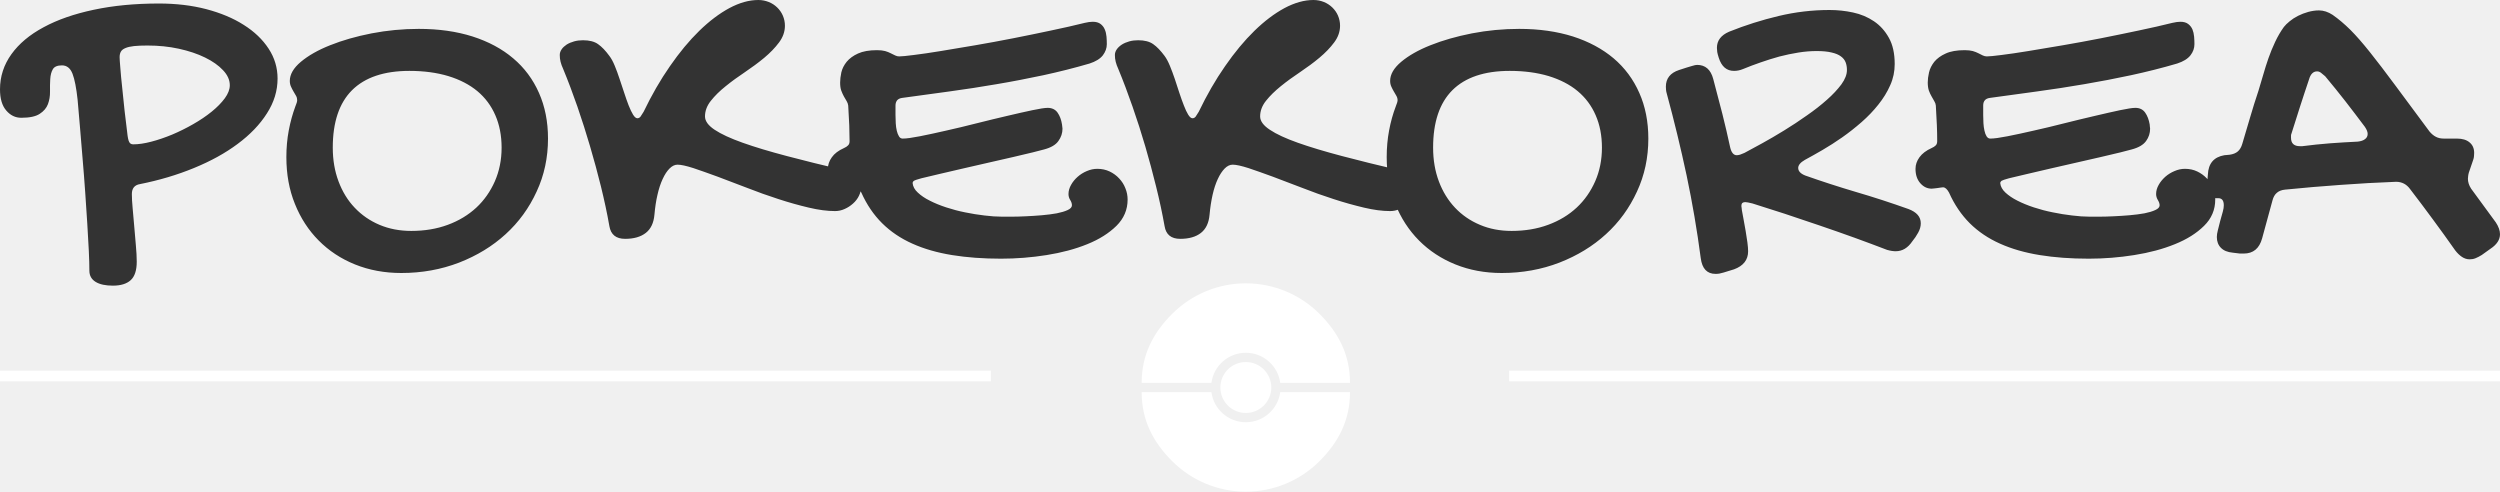
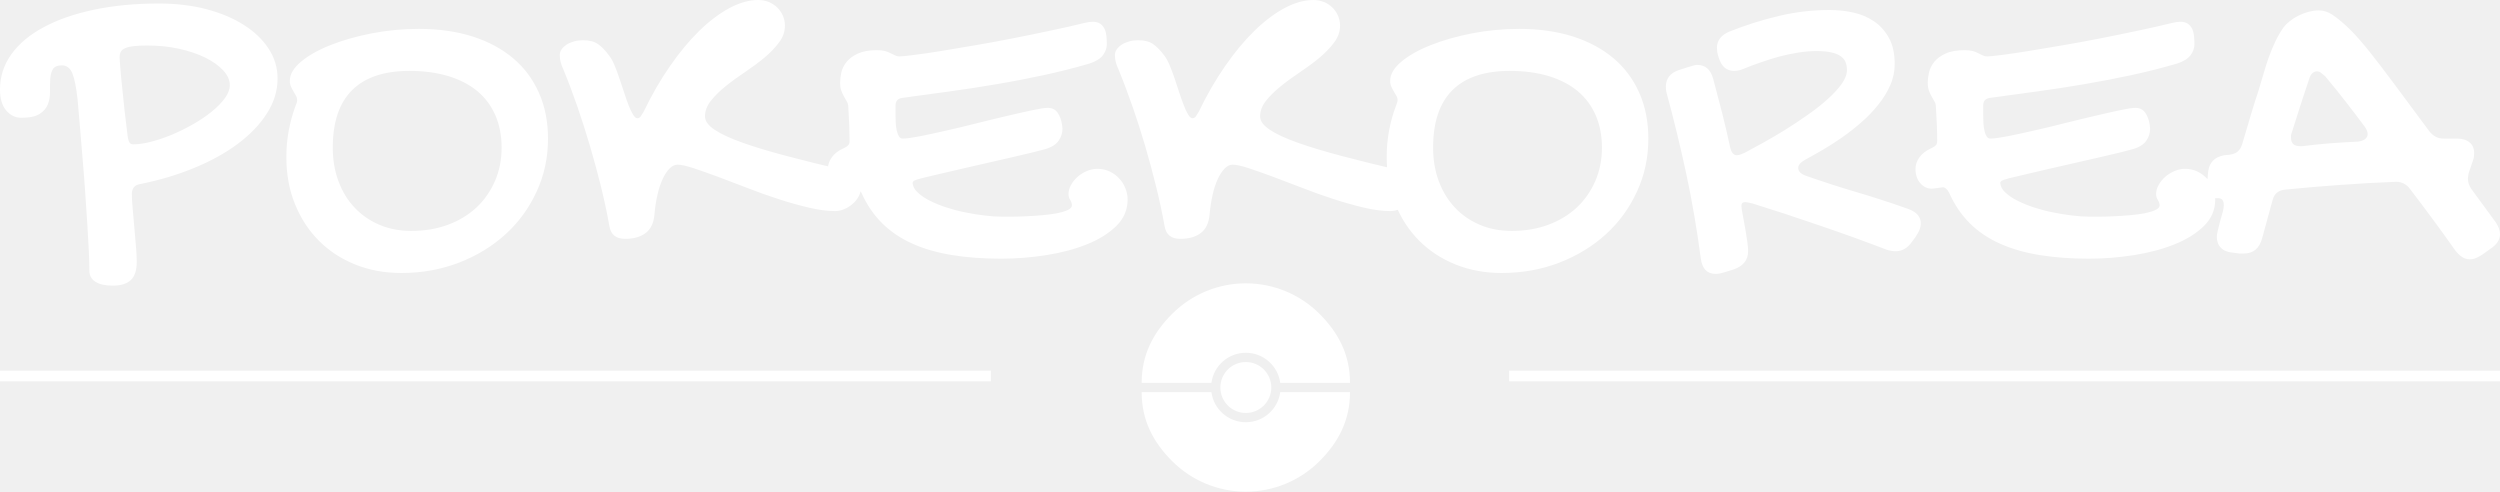
<svg xmlns="http://www.w3.org/2000/svg" width="300" height="59" viewBox="0 0 300 59" fill="none">
  <path d="M118.905 44.477H0V45.757H118.905V44.477Z" fill="#ffffff" />
  <path d="M300 44.477H181.095V45.757H300V44.477Z" fill="#ffffff" />
  <g clip-path="url(#clip0_3_2)">
    <path fill-rule="evenodd" clip-rule="evenodd" d="M158.339 37.661C160.683 40.006 162 42.63 162 45.944H153.63C153.358 43.906 151.613 42.333 149.5 42.333C147.388 42.333 145.641 43.906 145.37 45.944H137C137 42.63 138.317 40.006 140.661 37.661C143.006 35.317 146.185 34 149.5 34C152.815 34 155.994 35.317 158.339 37.661ZM149.5 50.667C147.387 50.667 145.641 49.094 145.37 47.056H137C137 50.371 138.317 52.994 140.661 55.339C143.006 57.683 146.185 59 149.5 59C152.815 59 155.994 57.683 158.339 55.339C160.683 52.994 162 50.37 162 47.056H153.63C153.358 49.094 151.613 50.667 149.5 50.667ZM149.5 49.556C151.187 49.556 152.556 48.187 152.556 46.5C152.556 44.813 151.187 43.444 149.5 43.444C147.813 43.444 146.444 44.813 146.444 46.5C146.444 48.187 147.813 49.556 149.5 49.556Z" fill="#ffffff" />
  </g>
-   <path d="M10.725 32.482C10.725 33.068 10.975 33.519 11.474 33.826C11.973 34.133 12.664 34.278 13.548 34.278C14.489 34.278 15.209 34.057 15.689 33.615C16.169 33.173 16.409 32.434 16.409 31.397C16.409 30.831 16.371 30.168 16.303 29.429C16.246 28.689 16.179 27.95 16.111 27.192C16.054 26.433 15.987 25.703 15.919 25.012C15.852 24.321 15.823 23.745 15.823 23.284C15.823 22.602 16.15 22.199 16.793 22.093C19.107 21.632 21.267 20.989 23.274 20.163C25.29 19.337 27.038 18.377 28.526 17.264C30.014 16.159 31.186 14.94 32.031 13.605C32.885 12.28 33.308 10.888 33.308 9.429C33.308 8.133 32.953 6.932 32.232 5.838C31.512 4.734 30.514 3.783 29.246 2.986C27.988 2.18 26.481 1.555 24.743 1.095C23.005 0.643 21.114 0.422 19.069 0.422C16.198 0.422 13.596 0.672 11.253 1.171C8.901 1.671 6.904 2.362 5.242 3.265C3.572 4.157 2.285 5.233 1.373 6.5C0.461 7.768 0 9.179 0 10.725C0 11.839 0.25 12.684 0.749 13.26C1.248 13.845 1.843 14.133 2.554 14.133C3.543 14.133 4.282 13.98 4.762 13.663C5.242 13.356 5.578 12.962 5.751 12.501C5.924 12.04 6.011 11.541 6.001 10.994C5.991 10.447 6.001 9.947 6.03 9.477C6.059 9.016 6.155 8.632 6.337 8.315C6.51 8.008 6.875 7.844 7.432 7.844C8.017 7.844 8.44 8.181 8.699 8.843C8.958 9.506 9.16 10.552 9.313 11.973C9.4 12.972 9.496 14.085 9.602 15.315C9.707 16.543 9.813 17.811 9.918 19.126C10.034 20.432 10.13 21.757 10.226 23.092C10.322 24.417 10.399 25.674 10.475 26.855C10.552 28.037 10.61 29.122 10.658 30.101C10.706 31.08 10.725 31.867 10.725 32.482ZM27.576 10.226C27.576 10.725 27.374 11.253 26.98 11.791C26.577 12.338 26.049 12.876 25.396 13.404C24.743 13.932 24.004 14.431 23.178 14.902C22.362 15.372 21.517 15.785 20.663 16.15C19.798 16.505 18.963 16.793 18.147 17.004C17.34 17.216 16.62 17.321 15.987 17.321C15.766 17.321 15.602 17.235 15.507 17.043C15.401 16.86 15.324 16.486 15.266 15.91C15.161 15.132 15.055 14.258 14.95 13.289C14.844 12.319 14.748 11.397 14.662 10.504C14.566 9.621 14.489 8.843 14.441 8.161C14.383 7.489 14.354 7.057 14.354 6.875C14.354 6.596 14.402 6.375 14.508 6.193C14.604 6.02 14.786 5.876 15.046 5.771C15.305 5.655 15.65 5.578 16.083 5.53C16.524 5.482 17.062 5.463 17.705 5.463C19.021 5.463 20.269 5.588 21.459 5.847C22.65 6.107 23.706 6.462 24.609 6.904C25.511 7.345 26.231 7.854 26.769 8.43C27.307 8.997 27.576 9.602 27.576 10.226ZM48.161 32.76C50.639 32.76 52.943 32.338 55.094 31.512C57.235 30.677 59.097 29.544 60.672 28.104C62.256 26.663 63.495 24.954 64.397 22.986C65.31 21.027 65.761 18.905 65.761 16.63C65.761 14.594 65.396 12.77 64.676 11.147C63.956 9.515 62.928 8.133 61.584 7C60.25 5.867 58.627 4.993 56.707 4.378C54.796 3.773 52.655 3.466 50.264 3.466C48.325 3.466 46.433 3.649 44.59 4.004C42.736 4.369 41.085 4.839 39.626 5.425C38.166 6.001 36.995 6.673 36.111 7.412C35.218 8.161 34.777 8.929 34.777 9.707C34.777 9.957 34.825 10.197 34.921 10.399C35.007 10.6 35.113 10.792 35.218 10.975C35.334 11.167 35.43 11.339 35.526 11.503C35.622 11.666 35.66 11.848 35.66 12.031C35.66 12.175 35.593 12.424 35.439 12.78C35.113 13.663 34.844 14.623 34.652 15.65C34.46 16.668 34.364 17.744 34.364 18.848C34.364 20.902 34.7 22.775 35.391 24.474C36.073 26.174 37.023 27.633 38.243 28.862C39.462 30.091 40.912 31.051 42.602 31.733C44.292 32.415 46.145 32.76 48.161 32.76ZM60.192 17.715C60.192 19.174 59.923 20.518 59.386 21.747C58.848 22.967 58.108 24.033 57.158 24.916C56.198 25.799 55.065 26.491 53.73 26.98C52.405 27.47 50.946 27.71 49.352 27.71C47.969 27.71 46.702 27.47 45.54 26.98C44.388 26.491 43.399 25.809 42.564 24.926C41.728 24.052 41.085 22.996 40.624 21.767C40.163 20.538 39.933 19.194 39.933 17.715C39.933 14.662 40.701 12.367 42.247 10.821C43.793 9.285 46.087 8.507 49.131 8.507C50.869 8.507 52.424 8.718 53.797 9.131C55.18 9.554 56.332 10.149 57.283 10.936C58.224 11.723 58.944 12.684 59.443 13.836C59.942 14.978 60.192 16.275 60.192 17.715ZM94.191 3.082C94.191 2.66 94.105 2.256 93.941 1.872C93.778 1.498 93.548 1.171 93.26 0.893C92.972 0.614 92.636 0.394 92.252 0.24C91.858 0.086 91.445 0 91.003 0C89.89 0 88.737 0.326 87.528 0.97C86.318 1.623 85.108 2.535 83.908 3.706C82.708 4.878 81.536 6.289 80.394 7.94C79.242 9.592 78.195 11.416 77.235 13.413C77.081 13.673 76.956 13.865 76.86 13.999C76.755 14.124 76.63 14.191 76.486 14.191C76.313 14.191 76.15 14.047 75.967 13.759C75.794 13.481 75.622 13.106 75.439 12.655C75.266 12.204 75.084 11.695 74.902 11.128C74.719 10.562 74.537 10.005 74.345 9.458C74.162 8.901 73.97 8.373 73.769 7.892C73.567 7.403 73.356 7.009 73.125 6.711C72.664 6.078 72.213 5.607 71.772 5.3C71.33 4.983 70.725 4.83 69.966 4.83C69.602 4.83 69.246 4.868 68.901 4.964C68.565 5.06 68.257 5.185 67.998 5.348C67.748 5.521 67.537 5.703 67.393 5.924C67.249 6.135 67.172 6.356 67.172 6.596C67.172 6.875 67.201 7.153 67.268 7.412C67.336 7.681 67.441 7.979 67.585 8.286C68.18 9.726 68.747 11.234 69.294 12.809C69.832 14.373 70.341 15.967 70.811 17.571C71.282 19.184 71.724 20.787 72.117 22.391C72.511 24.004 72.856 25.578 73.125 27.134C73.298 28.152 73.922 28.661 75.017 28.661C76.063 28.661 76.889 28.421 77.494 27.95C78.099 27.48 78.445 26.75 78.531 25.77C78.608 24.906 78.723 24.11 78.896 23.38C79.059 22.65 79.27 22.016 79.52 21.479C79.77 20.941 80.038 20.528 80.346 20.221C80.653 19.914 80.97 19.76 81.306 19.76C81.728 19.76 82.362 19.904 83.207 20.173C84.042 20.451 85.012 20.797 86.116 21.2C87.211 21.613 88.392 22.055 89.65 22.544C90.898 23.034 92.156 23.485 93.413 23.889C94.671 24.302 95.881 24.637 97.062 24.916C98.233 25.194 99.28 25.329 100.202 25.329C100.595 25.329 100.97 25.252 101.354 25.079C101.728 24.916 102.064 24.695 102.362 24.426C102.66 24.167 102.9 23.85 103.072 23.505C103.245 23.149 103.332 22.794 103.332 22.42C103.332 21.459 102.688 20.806 101.392 20.451C98.809 19.846 96.476 19.27 94.412 18.723C92.338 18.176 90.581 17.648 89.121 17.129C87.662 16.611 86.539 16.092 85.761 15.574C84.993 15.065 84.599 14.527 84.599 13.97C84.599 13.308 84.839 12.674 85.31 12.088C85.78 11.493 86.366 10.917 87.086 10.341C87.796 9.765 88.565 9.208 89.4 8.651C90.226 8.094 90.994 7.528 91.714 6.932C92.424 6.337 93.01 5.732 93.481 5.098C93.951 4.474 94.191 3.802 94.191 3.082ZM102.64 22.477C102.9 22.477 103.14 22.688 103.361 23.111C104.004 24.551 104.839 25.78 105.857 26.788C106.875 27.796 108.084 28.613 109.486 29.237C110.888 29.87 112.482 30.322 114.249 30.61C116.025 30.898 117.984 31.042 120.125 31.042C121.959 31.042 123.773 30.898 125.588 30.61C127.393 30.322 129.025 29.89 130.466 29.304C131.906 28.728 133.068 27.988 133.97 27.105C134.863 26.222 135.314 25.166 135.314 23.946C135.314 23.485 135.228 23.034 135.046 22.592C134.873 22.141 134.623 21.757 134.297 21.411C133.98 21.066 133.596 20.787 133.154 20.576C132.703 20.365 132.223 20.259 131.685 20.259C131.253 20.259 130.84 20.346 130.418 20.528C130.005 20.701 129.64 20.931 129.313 21.219C128.987 21.507 128.728 21.824 128.526 22.189C128.325 22.544 128.219 22.909 128.219 23.284C128.219 23.543 128.286 23.783 128.43 24.004C128.565 24.225 128.632 24.436 128.632 24.637C128.632 24.858 128.459 25.05 128.123 25.204C127.777 25.367 127.345 25.492 126.817 25.598C126.289 25.694 125.703 25.77 125.041 25.828C124.388 25.886 123.754 25.924 123.13 25.953C122.516 25.982 121.949 26.001 121.431 26.001H120.24C119.587 26.001 118.886 25.953 118.128 25.857C117.379 25.77 116.601 25.646 115.814 25.483C115.036 25.329 114.277 25.127 113.548 24.887C112.818 24.647 112.156 24.378 111.579 24.081C110.994 23.793 110.514 23.466 110.139 23.111C109.755 22.765 109.554 22.381 109.515 21.978C109.515 21.872 109.563 21.776 109.669 21.7C109.765 21.632 110.072 21.527 110.571 21.392C111.119 21.267 111.839 21.095 112.712 20.883C113.596 20.672 114.537 20.451 115.554 20.221C116.572 19.99 117.609 19.75 118.656 19.51C119.712 19.27 120.691 19.049 121.594 18.838C122.496 18.617 123.284 18.435 123.946 18.281C124.618 18.118 125.06 18.003 125.281 17.936C126.116 17.715 126.692 17.379 127.009 16.918C127.336 16.467 127.499 15.977 127.499 15.439C127.499 15.343 127.489 15.266 127.47 15.19C127.451 15.113 127.441 15.036 127.441 14.94C127.355 14.364 127.172 13.893 126.903 13.509C126.635 13.135 126.241 12.943 125.723 12.943C125.377 12.943 124.762 13.039 123.898 13.221C123.024 13.404 122.016 13.634 120.874 13.903C119.731 14.172 118.512 14.46 117.235 14.786C115.948 15.113 114.719 15.411 113.548 15.67C112.376 15.939 111.32 16.169 110.389 16.351C109.458 16.534 108.766 16.63 108.325 16.63C108.132 16.63 107.988 16.543 107.883 16.371C107.768 16.188 107.681 15.967 107.614 15.689C107.547 15.411 107.508 15.103 107.489 14.777C107.47 14.441 107.46 14.114 107.46 13.807V12.664C107.46 12.405 107.528 12.204 107.652 12.04C107.787 11.887 107.979 11.791 108.238 11.752C110.12 11.493 112.021 11.234 113.922 10.975C115.823 10.715 117.715 10.427 119.597 10.101C121.488 9.784 123.351 9.419 125.214 9.025C127.067 8.622 128.91 8.161 130.744 7.624C131.483 7.384 132.012 7.057 132.338 6.644C132.655 6.222 132.818 5.78 132.818 5.3C132.818 5.022 132.808 4.724 132.78 4.397C132.751 4.071 132.684 3.783 132.568 3.524C132.463 3.265 132.29 3.044 132.06 2.871C131.829 2.698 131.512 2.612 131.128 2.612C130.85 2.612 130.523 2.66 130.158 2.746C128.958 3.044 127.614 3.351 126.135 3.658C124.666 3.975 123.149 4.282 121.594 4.59C120.048 4.897 118.512 5.175 117.014 5.434C115.506 5.694 114.124 5.924 112.885 6.126C111.637 6.327 110.571 6.491 109.678 6.596C108.795 6.711 108.2 6.769 107.902 6.769C107.739 6.769 107.576 6.731 107.422 6.654C107.268 6.577 107.086 6.491 106.894 6.395C106.702 6.289 106.471 6.203 106.212 6.126C105.953 6.059 105.636 6.02 105.242 6.02C104.301 6.02 103.543 6.155 102.957 6.423C102.381 6.683 101.93 7.019 101.603 7.412C101.277 7.816 101.066 8.238 100.96 8.689C100.864 9.141 100.816 9.544 100.816 9.899C100.816 10.283 100.855 10.61 100.951 10.869C101.047 11.128 101.152 11.359 101.267 11.57C101.392 11.781 101.498 11.973 101.603 12.146C101.699 12.309 101.767 12.482 101.786 12.664C101.834 13.577 101.882 14.364 101.911 15.036C101.93 15.708 101.949 16.342 101.949 16.937C101.949 17.158 101.891 17.331 101.767 17.446C101.651 17.571 101.488 17.676 101.287 17.763C100.614 18.061 100.125 18.435 99.818 18.877C99.501 19.318 99.347 19.779 99.347 20.259C99.347 20.979 99.539 21.555 99.923 21.997C100.317 22.429 100.768 22.64 101.287 22.64C101.354 22.64 101.459 22.631 101.584 22.612C101.719 22.602 101.853 22.583 101.988 22.564C102.132 22.544 102.256 22.525 102.381 22.506C102.496 22.487 102.583 22.477 102.64 22.477ZM160.807 3.082C160.807 2.66 160.72 2.256 160.557 1.872C160.394 1.498 160.163 1.171 159.875 0.893C159.587 0.614 159.251 0.394 158.867 0.24C158.483 0.086 158.06 0 157.619 0C156.515 0 155.353 0.326 154.143 0.97C152.933 1.623 151.723 2.535 150.523 3.706C149.323 4.878 148.152 6.289 147.009 7.94C145.857 9.592 144.81 11.416 143.85 13.413C143.697 13.673 143.572 13.865 143.476 13.999C143.37 14.124 143.245 14.191 143.101 14.191C142.928 14.191 142.765 14.047 142.583 13.759C142.41 13.481 142.237 13.106 142.064 12.655C141.882 12.204 141.709 11.695 141.517 11.128C141.335 10.562 141.152 10.005 140.97 9.458C140.778 8.901 140.586 8.373 140.384 7.892C140.182 7.403 139.971 7.009 139.75 6.711C139.28 6.078 138.829 5.607 138.387 5.3C137.945 4.983 137.34 4.83 136.591 4.83C136.217 4.83 135.862 4.868 135.516 4.964C135.18 5.06 134.882 5.185 134.623 5.348C134.364 5.521 134.162 5.703 134.009 5.924C133.865 6.135 133.788 6.356 133.788 6.596C133.788 6.875 133.817 7.153 133.884 7.412C133.951 7.681 134.057 7.979 134.201 8.286C134.796 9.726 135.362 11.234 135.91 12.809C136.457 14.373 136.966 15.967 137.436 17.571C137.907 19.184 138.339 20.787 138.733 22.391C139.136 24.004 139.472 25.578 139.75 27.134C139.914 28.152 140.538 28.661 141.632 28.661C142.679 28.661 143.514 28.421 144.109 27.95C144.714 27.48 145.06 26.75 145.146 25.77C145.223 24.906 145.348 24.11 145.511 23.38C145.675 22.65 145.886 22.016 146.135 21.479C146.385 20.941 146.663 20.528 146.961 20.221C147.268 19.914 147.585 19.76 147.921 19.76C148.344 19.76 148.977 19.904 149.822 20.173C150.658 20.451 151.627 20.797 152.732 21.2C153.826 21.613 155.007 22.055 156.265 22.544C157.513 23.034 158.771 23.485 160.029 23.889C161.287 24.302 162.506 24.637 163.677 24.916C164.849 25.194 165.895 25.329 166.817 25.329C167.211 25.329 167.595 25.252 167.969 25.079C168.344 24.916 168.689 24.695 168.977 24.426C169.275 24.167 169.515 23.85 169.688 23.505C169.861 23.149 169.947 22.794 169.947 22.42C169.947 21.459 169.304 20.806 168.008 20.451C165.425 19.846 163.101 19.27 161.027 18.723C158.963 18.176 157.196 17.648 155.737 17.129C154.277 16.611 153.154 16.092 152.386 15.574C151.608 15.065 151.215 14.527 151.215 13.97C151.215 13.308 151.455 12.674 151.925 12.088C152.396 11.493 152.991 10.917 153.701 10.341C154.412 9.765 155.18 9.208 156.015 8.651C156.841 8.094 157.619 7.528 158.329 6.932C159.04 6.337 159.626 5.732 160.096 5.098C160.566 4.474 160.807 3.802 160.807 3.082ZM180.202 32.76C182.679 32.76 184.993 32.338 187.134 31.512C189.275 30.677 191.138 29.544 192.712 28.104C194.297 26.663 195.535 24.954 196.438 22.986C197.35 21.027 197.801 18.905 197.801 16.63C197.801 14.594 197.436 12.77 196.716 11.147C195.996 9.515 194.969 8.133 193.634 7C192.29 5.867 190.667 4.993 188.757 4.378C186.836 3.773 184.695 3.466 182.314 3.466C180.374 3.466 178.473 3.649 176.63 4.004C174.786 4.369 173.125 4.839 171.666 5.425C170.206 6.001 169.035 6.673 168.152 7.412C167.259 8.161 166.817 8.929 166.817 9.707C166.817 9.957 166.865 10.197 166.961 10.399C167.048 10.6 167.153 10.792 167.259 10.975C167.374 11.167 167.48 11.339 167.566 11.503C167.662 11.666 167.71 11.848 167.71 12.031C167.71 12.175 167.633 12.424 167.489 12.78C167.153 13.663 166.884 14.623 166.692 15.65C166.5 16.668 166.404 17.744 166.404 18.848C166.404 20.902 166.75 22.775 167.432 24.474C168.113 26.174 169.064 27.633 170.283 28.862C171.503 30.091 172.962 31.051 174.652 31.733C176.342 32.415 178.195 32.76 180.202 32.76ZM192.232 17.715C192.232 19.174 191.964 20.518 191.426 21.747C190.888 22.967 190.149 24.033 189.198 24.916C188.248 25.799 187.105 26.491 185.771 26.98C184.445 27.47 182.986 27.71 181.392 27.71C180.01 27.71 178.742 27.47 177.59 26.98C176.428 26.491 175.439 25.809 174.604 24.926C173.778 24.052 173.125 22.996 172.664 21.767C172.204 20.538 171.973 19.194 171.973 17.715C171.973 14.662 172.741 12.367 174.287 10.821C175.833 9.285 178.128 8.507 181.171 8.507C182.909 8.507 184.465 8.718 185.847 9.131C187.22 9.554 188.382 10.149 189.323 10.936C190.264 11.723 190.984 12.684 191.483 13.836C191.983 14.978 192.232 16.275 192.232 17.715ZM209.16 8.286C209.822 8.008 210.533 7.748 211.272 7.489C212.012 7.23 212.751 7 213.509 6.788C214.268 6.587 215.036 6.433 215.795 6.308C216.563 6.183 217.302 6.126 218.003 6.126C218.723 6.126 219.318 6.183 219.789 6.299C220.259 6.404 220.634 6.558 220.912 6.769C221.191 6.971 221.373 7.211 221.479 7.489C221.584 7.768 221.632 8.065 221.632 8.401C221.632 8.939 221.411 9.506 220.97 10.12C220.518 10.725 219.942 11.349 219.232 11.973C218.521 12.607 217.724 13.231 216.822 13.855C215.929 14.489 215.026 15.084 214.105 15.65C213.193 16.207 212.319 16.726 211.474 17.187C210.638 17.648 209.918 18.032 209.333 18.349C209.121 18.445 208.949 18.512 208.805 18.56C208.651 18.598 208.526 18.627 208.411 18.627C208.027 18.627 207.758 18.3 207.614 17.657C207.336 16.342 207.019 15.017 206.683 13.663C206.337 12.319 205.972 10.927 205.588 9.477C205.29 8.353 204.647 7.787 203.649 7.787C203.572 7.787 203.495 7.796 203.409 7.816C203.332 7.835 203.207 7.873 203.053 7.912C202.89 7.96 202.688 8.017 202.439 8.094C202.189 8.171 201.872 8.267 201.488 8.401C200.432 8.747 199.904 9.419 199.904 10.399C199.904 10.504 199.914 10.629 199.923 10.773C199.933 10.907 199.962 11.071 200.019 11.253C200.903 14.508 201.69 17.763 202.391 21.037C203.082 24.311 203.649 27.624 204.09 30.984C204.253 32.242 204.849 32.866 205.867 32.866C206.03 32.866 206.183 32.856 206.337 32.828C206.481 32.799 206.654 32.76 206.836 32.703L208.084 32.319C209.208 31.906 209.774 31.186 209.774 30.149C209.774 29.88 209.746 29.525 209.688 29.083C209.63 28.651 209.563 28.2 209.477 27.71C209.4 27.23 209.313 26.769 209.227 26.318C209.15 25.866 209.083 25.502 209.025 25.223C209.025 25.127 209.016 25.041 208.997 24.954C208.977 24.878 208.968 24.801 208.968 24.753C208.968 24.551 209.006 24.417 209.093 24.349C209.179 24.282 209.294 24.253 209.438 24.253C209.582 24.253 209.87 24.311 210.302 24.417C211.483 24.791 212.76 25.194 214.153 25.646C215.535 26.107 216.947 26.577 218.377 27.067C219.808 27.556 221.21 28.046 222.592 28.545C223.965 29.045 225.252 29.525 226.452 29.986C226.855 30.101 227.201 30.149 227.48 30.149C228.277 30.149 228.939 29.755 229.477 28.958C229.736 28.651 229.966 28.305 230.178 27.921C230.389 27.547 230.494 27.172 230.494 26.798C230.494 26.02 230.005 25.454 229.006 25.079C226.875 24.321 224.782 23.639 222.708 23.034C220.643 22.42 218.617 21.767 216.639 21.066C216.073 20.845 215.785 20.538 215.785 20.154C215.785 19.818 216.054 19.491 216.591 19.184C217.216 18.848 217.916 18.454 218.694 18.003C219.472 17.552 220.259 17.043 221.047 16.495C221.843 15.939 222.621 15.324 223.38 14.662C224.138 13.999 224.81 13.298 225.396 12.559C225.991 11.819 226.471 11.042 226.827 10.226C227.192 9.419 227.364 8.565 227.364 7.681C227.364 6.423 227.134 5.377 226.673 4.551C226.212 3.716 225.617 3.053 224.878 2.554C224.138 2.055 223.303 1.699 222.362 1.498C221.431 1.296 220.49 1.2 219.53 1.2C217.475 1.2 215.439 1.44 213.433 1.92C211.416 2.4 209.438 3.024 207.499 3.802C206.519 4.225 206.03 4.868 206.03 5.742C206.03 5.886 206.049 6.059 206.068 6.241C206.097 6.423 206.164 6.654 206.251 6.932C206.587 7.988 207.192 8.507 208.084 8.507C208.43 8.507 208.795 8.44 209.16 8.286ZM233.164 22.477C233.413 22.477 233.653 22.688 233.884 23.111C234.527 24.551 235.362 25.78 236.371 26.788C237.388 27.796 238.598 28.613 240 29.237C241.411 29.87 242.996 30.322 244.772 30.61C246.548 30.898 248.497 31.042 250.648 31.042C252.472 31.042 254.297 30.898 256.102 30.61C257.916 30.322 259.539 29.89 260.979 29.304C262.42 28.728 263.591 27.988 264.484 27.105C265.386 26.222 265.828 25.166 265.828 23.946C265.828 23.485 265.742 23.034 265.569 22.592C265.396 22.141 265.146 21.757 264.82 21.411C264.494 21.066 264.109 20.787 263.668 20.576C263.226 20.365 262.736 20.259 262.199 20.259C261.776 20.259 261.354 20.346 260.941 20.528C260.528 20.701 260.154 20.931 259.827 21.219C259.51 21.507 259.241 21.824 259.04 22.189C258.838 22.544 258.733 22.909 258.733 23.284C258.733 23.543 258.809 23.783 258.944 24.004C259.078 24.225 259.155 24.436 259.155 24.637C259.155 24.858 258.982 25.05 258.637 25.204C258.301 25.367 257.859 25.492 257.34 25.598C256.812 25.694 256.217 25.77 255.564 25.828C254.911 25.886 254.268 25.924 253.653 25.953C253.029 25.982 252.463 26.001 251.944 26.001H250.754C250.11 26.001 249.409 25.953 248.651 25.857C247.892 25.77 247.124 25.646 246.337 25.483C245.55 25.329 244.791 25.127 244.061 24.887C243.332 24.647 242.679 24.378 242.093 24.081C241.517 23.793 241.037 23.466 240.653 23.111C240.278 22.765 240.067 22.381 240.029 21.978C240.029 21.872 240.086 21.776 240.182 21.7C240.288 21.632 240.586 21.527 241.085 21.392C241.642 21.267 242.352 21.095 243.236 20.883C244.109 20.672 245.06 20.451 246.068 20.221C247.086 19.99 248.123 19.75 249.179 19.51C250.226 19.27 251.205 19.049 252.117 18.838C253.02 18.617 253.807 18.435 254.47 18.281C255.132 18.118 255.574 18.003 255.795 17.936C256.63 17.715 257.206 17.379 257.532 16.918C257.859 16.467 258.012 15.977 258.012 15.439C258.012 15.343 258.003 15.266 257.984 15.19C257.974 15.113 257.964 15.036 257.964 14.94C257.868 14.364 257.686 13.893 257.417 13.509C257.148 13.135 256.764 12.943 256.246 12.943C255.891 12.943 255.286 13.039 254.412 13.221C253.548 13.404 252.54 13.634 251.397 13.903C250.245 14.172 249.035 14.46 247.748 14.786C246.462 15.113 245.233 15.411 244.061 15.67C242.89 15.939 241.834 16.169 240.903 16.351C239.971 16.534 239.28 16.63 238.838 16.63C238.656 16.63 238.512 16.543 238.397 16.371C238.281 16.188 238.195 15.967 238.137 15.689C238.07 15.411 238.032 15.103 238.012 14.777C237.993 14.441 237.984 14.114 237.984 13.807V12.664C237.984 12.405 238.041 12.204 238.176 12.04C238.301 11.887 238.502 11.791 238.761 11.752C240.643 11.493 242.535 11.234 244.436 10.975C246.337 10.715 248.238 10.427 250.12 10.101C252.002 9.784 253.874 9.419 255.727 9.025C257.59 8.622 259.434 8.161 261.258 7.624C261.997 7.384 262.525 7.057 262.852 6.644C263.178 6.222 263.332 5.78 263.332 5.3C263.332 5.022 263.322 4.724 263.293 4.397C263.265 4.071 263.197 3.783 263.092 3.524C262.976 3.265 262.804 3.044 262.573 2.871C262.343 2.698 262.036 2.612 261.642 2.612C261.373 2.612 261.047 2.66 260.672 2.746C259.472 3.044 258.137 3.351 256.659 3.658C255.18 3.975 253.663 4.282 252.117 4.59C250.562 4.897 249.035 5.175 247.528 5.434C246.02 5.694 244.647 5.924 243.399 6.126C242.151 6.327 241.085 6.491 240.202 6.596C239.309 6.711 238.723 6.769 238.425 6.769C238.262 6.769 238.099 6.731 237.936 6.654C237.782 6.577 237.609 6.491 237.417 6.395C237.216 6.289 236.995 6.203 236.735 6.126C236.476 6.059 236.15 6.02 235.766 6.02C234.825 6.02 234.057 6.155 233.481 6.423C232.895 6.683 232.444 7.019 232.117 7.412C231.8 7.816 231.589 8.238 231.483 8.689C231.378 9.141 231.33 9.544 231.33 9.899C231.33 10.283 231.378 10.61 231.464 10.869C231.56 11.128 231.666 11.359 231.791 11.57C231.906 11.781 232.021 11.973 232.117 12.146C232.223 12.309 232.28 12.482 232.3 12.664C232.357 13.577 232.396 14.364 232.424 15.036C232.453 15.708 232.463 16.342 232.463 16.937C232.463 17.158 232.405 17.331 232.29 17.446C232.165 17.571 232.002 17.676 231.8 17.763C231.138 18.061 230.648 18.435 230.331 18.877C230.014 19.318 229.861 19.779 229.861 20.259C229.861 20.979 230.053 21.555 230.446 21.997C230.831 22.429 231.282 22.64 231.8 22.64C231.877 22.64 231.973 22.631 232.108 22.612C232.232 22.602 232.367 22.583 232.511 22.564C232.645 22.544 232.78 22.525 232.895 22.506C233.02 22.487 233.106 22.477 233.164 22.477ZM265.828 23.783H266.193C266.635 23.783 266.855 24.061 266.855 24.637C266.855 24.753 266.846 24.868 266.827 24.983C266.807 25.108 266.779 25.242 266.74 25.387C266.635 25.761 266.529 26.135 266.423 26.519C266.327 26.913 266.231 27.288 266.135 27.662C266.097 27.806 266.068 27.95 266.049 28.075C266.03 28.2 266.02 28.325 266.02 28.44C266.02 28.968 266.183 29.41 266.51 29.736C266.836 30.072 267.307 30.264 267.94 30.322L268.795 30.427H269.237C270.389 30.427 271.119 29.822 271.455 28.603L272.703 24.033C272.904 23.255 273.404 22.832 274.201 22.756C276.419 22.535 278.627 22.343 280.835 22.189C283.044 22.026 285.271 21.901 287.528 21.815C288.228 21.815 288.795 22.112 289.217 22.698C290.139 23.898 291.051 25.108 291.944 26.327C292.847 27.547 293.74 28.785 294.623 30.043C294.882 30.379 295.151 30.639 295.439 30.831C295.727 31.023 296.035 31.119 296.371 31.119C296.611 31.119 296.841 31.08 297.072 30.984C297.302 30.888 297.552 30.763 297.811 30.6L298.857 29.851C299.616 29.352 300 28.766 300 28.104C300 27.662 299.827 27.192 299.501 26.692L296.534 22.64C296.275 22.237 296.15 21.843 296.15 21.45C296.15 21.344 296.159 21.229 296.179 21.123C296.188 21.008 296.217 20.883 296.255 20.73L296.783 19.184C296.841 19.03 296.87 18.886 296.879 18.733C296.889 18.589 296.899 18.464 296.899 18.349C296.899 17.811 296.716 17.388 296.351 17.091C295.996 16.784 295.487 16.63 294.844 16.63H293.26C292.895 16.63 292.578 16.563 292.309 16.419C292.04 16.284 291.791 16.073 291.551 15.794C289.938 13.615 288.565 11.762 287.412 10.216C286.27 8.67 285.262 7.355 284.398 6.27C283.524 5.175 282.746 4.282 282.045 3.581C281.335 2.88 280.624 2.276 279.904 1.776C279.376 1.431 278.829 1.248 278.272 1.248C277.849 1.248 277.417 1.315 276.985 1.431C276.553 1.555 276.14 1.709 275.766 1.901C275.382 2.093 275.046 2.314 274.758 2.554C274.46 2.794 274.229 3.024 274.057 3.245C273.673 3.783 273.327 4.369 273.02 5.022C272.712 5.665 272.453 6.318 272.213 6.99C271.983 7.652 271.771 8.325 271.579 8.997C271.387 9.669 271.195 10.302 271.013 10.898C270.658 11.944 270.331 13.01 270.014 14.085C269.698 15.151 269.39 16.217 269.073 17.264C268.958 17.657 268.785 17.955 268.545 18.166C268.305 18.377 267.969 18.512 267.547 18.569L266.913 18.627C265.655 18.848 265.002 19.625 264.945 20.951C264.906 21.306 264.887 21.536 264.887 21.661V21.978C264.887 22.554 264.964 22.996 265.127 23.312C265.281 23.62 265.521 23.783 265.828 23.783ZM279.021 9.15C279.856 10.149 280.662 11.147 281.45 12.155C282.228 13.164 283.015 14.181 283.783 15.218C284.013 15.555 284.119 15.833 284.119 16.073C284.119 16.332 284.013 16.543 283.802 16.697C283.591 16.86 283.293 16.956 282.928 16.995C281.824 17.043 280.71 17.119 279.606 17.196C278.493 17.283 277.388 17.398 276.275 17.542H275.996C275.276 17.542 274.921 17.206 274.921 16.524V16.275C274.921 16.198 274.94 16.111 274.978 16.025C275.324 14.911 275.67 13.826 276.015 12.76C276.351 11.704 276.716 10.629 277.081 9.534C277.264 8.891 277.59 8.565 278.051 8.565C278.214 8.565 278.377 8.622 278.521 8.737C278.665 8.843 278.838 8.987 279.021 9.15Z" fill="#333333" />
+   <path d="M10.725 32.482C10.725 33.068 10.975 33.519 11.474 33.826C11.973 34.133 12.664 34.278 13.548 34.278C14.489 34.278 15.209 34.057 15.689 33.615C16.169 33.173 16.409 32.434 16.409 31.397C16.409 30.831 16.371 30.168 16.303 29.429C16.246 28.689 16.179 27.95 16.111 27.192C16.054 26.433 15.987 25.703 15.919 25.012C15.852 24.321 15.823 23.745 15.823 23.284C15.823 22.602 16.15 22.199 16.793 22.093C19.107 21.632 21.267 20.989 23.274 20.163C25.29 19.337 27.038 18.377 28.526 17.264C30.014 16.159 31.186 14.94 32.031 13.605C32.885 12.28 33.308 10.888 33.308 9.429C33.308 8.133 32.953 6.932 32.232 5.838C31.512 4.734 30.514 3.783 29.246 2.986C27.988 2.18 26.481 1.555 24.743 1.095C23.005 0.643 21.114 0.422 19.069 0.422C16.198 0.422 13.596 0.672 11.253 1.171C8.901 1.671 6.904 2.362 5.242 3.265C3.572 4.157 2.285 5.233 1.373 6.5C0.461 7.768 0 9.179 0 10.725C0 11.839 0.25 12.684 0.749 13.26C1.248 13.845 1.843 14.133 2.554 14.133C3.543 14.133 4.282 13.98 4.762 13.663C5.242 13.356 5.578 12.962 5.751 12.501C5.924 12.04 6.011 11.541 6.001 10.994C5.991 10.447 6.001 9.947 6.03 9.477C6.059 9.016 6.155 8.632 6.337 8.315C6.51 8.008 6.875 7.844 7.432 7.844C8.017 7.844 8.44 8.181 8.699 8.843C8.958 9.506 9.16 10.552 9.313 11.973C9.4 12.972 9.496 14.085 9.602 15.315C9.707 16.543 9.813 17.811 9.918 19.126C10.034 20.432 10.13 21.757 10.226 23.092C10.322 24.417 10.399 25.674 10.475 26.855C10.552 28.037 10.61 29.122 10.658 30.101C10.706 31.08 10.725 31.867 10.725 32.482ZM27.576 10.226C27.576 10.725 27.374 11.253 26.98 11.791C26.577 12.338 26.049 12.876 25.396 13.404C24.743 13.932 24.004 14.431 23.178 14.902C22.362 15.372 21.517 15.785 20.663 16.15C19.798 16.505 18.963 16.793 18.147 17.004C17.34 17.216 16.62 17.321 15.987 17.321C15.766 17.321 15.602 17.235 15.507 17.043C15.401 16.86 15.324 16.486 15.266 15.91C15.161 15.132 15.055 14.258 14.95 13.289C14.844 12.319 14.748 11.397 14.662 10.504C14.566 9.621 14.489 8.843 14.441 8.161C14.383 7.489 14.354 7.057 14.354 6.875C14.354 6.596 14.402 6.375 14.508 6.193C14.604 6.02 14.786 5.876 15.046 5.771C15.305 5.655 15.65 5.578 16.083 5.53C16.524 5.482 17.062 5.463 17.705 5.463C19.021 5.463 20.269 5.588 21.459 5.847C22.65 6.107 23.706 6.462 24.609 6.904C25.511 7.345 26.231 7.854 26.769 8.43C27.307 8.997 27.576 9.602 27.576 10.226ZM48.161 32.76C50.639 32.76 52.943 32.338 55.094 31.512C57.235 30.677 59.097 29.544 60.672 28.104C62.256 26.663 63.495 24.954 64.397 22.986C65.31 21.027 65.761 18.905 65.761 16.63C65.761 14.594 65.396 12.77 64.676 11.147C63.956 9.515 62.928 8.133 61.584 7C60.25 5.867 58.627 4.993 56.707 4.378C54.796 3.773 52.655 3.466 50.264 3.466C48.325 3.466 46.433 3.649 44.59 4.004C42.736 4.369 41.085 4.839 39.626 5.425C38.166 6.001 36.995 6.673 36.111 7.412C35.218 8.161 34.777 8.929 34.777 9.707C34.777 9.957 34.825 10.197 34.921 10.399C35.007 10.6 35.113 10.792 35.218 10.975C35.334 11.167 35.43 11.339 35.526 11.503C35.622 11.666 35.66 11.848 35.66 12.031C35.66 12.175 35.593 12.424 35.439 12.78C35.113 13.663 34.844 14.623 34.652 15.65C34.46 16.668 34.364 17.744 34.364 18.848C34.364 20.902 34.7 22.775 35.391 24.474C36.073 26.174 37.023 27.633 38.243 28.862C39.462 30.091 40.912 31.051 42.602 31.733C44.292 32.415 46.145 32.76 48.161 32.76ZM60.192 17.715C60.192 19.174 59.923 20.518 59.386 21.747C58.848 22.967 58.108 24.033 57.158 24.916C56.198 25.799 55.065 26.491 53.73 26.98C52.405 27.47 50.946 27.71 49.352 27.71C47.969 27.71 46.702 27.47 45.54 26.98C44.388 26.491 43.399 25.809 42.564 24.926C41.728 24.052 41.085 22.996 40.624 21.767C40.163 20.538 39.933 19.194 39.933 17.715C39.933 14.662 40.701 12.367 42.247 10.821C43.793 9.285 46.087 8.507 49.131 8.507C50.869 8.507 52.424 8.718 53.797 9.131C55.18 9.554 56.332 10.149 57.283 10.936C58.224 11.723 58.944 12.684 59.443 13.836C59.942 14.978 60.192 16.275 60.192 17.715ZM94.191 3.082C94.191 2.66 94.105 2.256 93.941 1.872C93.778 1.498 93.548 1.171 93.26 0.893C92.972 0.614 92.636 0.394 92.252 0.24C91.858 0.086 91.445 0 91.003 0C89.89 0 88.737 0.326 87.528 0.97C86.318 1.623 85.108 2.535 83.908 3.706C82.708 4.878 81.536 6.289 80.394 7.94C79.242 9.592 78.195 11.416 77.235 13.413C77.081 13.673 76.956 13.865 76.86 13.999C76.755 14.124 76.63 14.191 76.486 14.191C76.313 14.191 76.15 14.047 75.967 13.759C75.794 13.481 75.622 13.106 75.439 12.655C75.266 12.204 75.084 11.695 74.902 11.128C74.719 10.562 74.537 10.005 74.345 9.458C74.162 8.901 73.97 8.373 73.769 7.892C73.567 7.403 73.356 7.009 73.125 6.711C72.664 6.078 72.213 5.607 71.772 5.3C71.33 4.983 70.725 4.83 69.966 4.83C69.602 4.83 69.246 4.868 68.901 4.964C68.565 5.06 68.257 5.185 67.998 5.348C67.748 5.521 67.537 5.703 67.393 5.924C67.249 6.135 67.172 6.356 67.172 6.596C67.172 6.875 67.201 7.153 67.268 7.412C67.336 7.681 67.441 7.979 67.585 8.286C68.18 9.726 68.747 11.234 69.294 12.809C69.832 14.373 70.341 15.967 70.811 17.571C71.282 19.184 71.724 20.787 72.117 22.391C72.511 24.004 72.856 25.578 73.125 27.134C73.298 28.152 73.922 28.661 75.017 28.661C76.063 28.661 76.889 28.421 77.494 27.95C78.099 27.48 78.445 26.75 78.531 25.77C78.608 24.906 78.723 24.11 78.896 23.38C79.059 22.65 79.27 22.016 79.52 21.479C79.77 20.941 80.038 20.528 80.346 20.221C80.653 19.914 80.97 19.76 81.306 19.76C81.728 19.76 82.362 19.904 83.207 20.173C84.042 20.451 85.012 20.797 86.116 21.2C87.211 21.613 88.392 22.055 89.65 22.544C90.898 23.034 92.156 23.485 93.413 23.889C94.671 24.302 95.881 24.637 97.062 24.916C98.233 25.194 99.28 25.329 100.202 25.329C100.595 25.329 100.97 25.252 101.354 25.079C101.728 24.916 102.064 24.695 102.362 24.426C102.66 24.167 102.9 23.85 103.072 23.505C103.245 23.149 103.332 22.794 103.332 22.42C103.332 21.459 102.688 20.806 101.392 20.451C98.809 19.846 96.476 19.27 94.412 18.723C92.338 18.176 90.581 17.648 89.121 17.129C87.662 16.611 86.539 16.092 85.761 15.574C84.993 15.065 84.599 14.527 84.599 13.97C84.599 13.308 84.839 12.674 85.31 12.088C85.78 11.493 86.366 10.917 87.086 10.341C87.796 9.765 88.565 9.208 89.4 8.651C90.226 8.094 90.994 7.528 91.714 6.932C92.424 6.337 93.01 5.732 93.481 5.098C93.951 4.474 94.191 3.802 94.191 3.082ZM102.64 22.477C102.9 22.477 103.14 22.688 103.361 23.111C104.004 24.551 104.839 25.78 105.857 26.788C106.875 27.796 108.084 28.613 109.486 29.237C110.888 29.87 112.482 30.322 114.249 30.61C116.025 30.898 117.984 31.042 120.125 31.042C121.959 31.042 123.773 30.898 125.588 30.61C127.393 30.322 129.025 29.89 130.466 29.304C131.906 28.728 133.068 27.988 133.97 27.105C134.863 26.222 135.314 25.166 135.314 23.946C135.314 23.485 135.228 23.034 135.046 22.592C134.873 22.141 134.623 21.757 134.297 21.411C133.98 21.066 133.596 20.787 133.154 20.576C132.703 20.365 132.223 20.259 131.685 20.259C131.253 20.259 130.84 20.346 130.418 20.528C130.005 20.701 129.64 20.931 129.313 21.219C128.987 21.507 128.728 21.824 128.526 22.189C128.325 22.544 128.219 22.909 128.219 23.284C128.219 23.543 128.286 23.783 128.43 24.004C128.565 24.225 128.632 24.436 128.632 24.637C128.632 24.858 128.459 25.05 128.123 25.204C127.777 25.367 127.345 25.492 126.817 25.598C126.289 25.694 125.703 25.77 125.041 25.828C124.388 25.886 123.754 25.924 123.13 25.953C122.516 25.982 121.949 26.001 121.431 26.001H120.24C119.587 26.001 118.886 25.953 118.128 25.857C117.379 25.77 116.601 25.646 115.814 25.483C115.036 25.329 114.277 25.127 113.548 24.887C112.818 24.647 112.156 24.378 111.579 24.081C110.994 23.793 110.514 23.466 110.139 23.111C109.755 22.765 109.554 22.381 109.515 21.978C109.515 21.872 109.563 21.776 109.669 21.7C109.765 21.632 110.072 21.527 110.571 21.392C111.119 21.267 111.839 21.095 112.712 20.883C113.596 20.672 114.537 20.451 115.554 20.221C116.572 19.99 117.609 19.75 118.656 19.51C119.712 19.27 120.691 19.049 121.594 18.838C122.496 18.617 123.284 18.435 123.946 18.281C124.618 18.118 125.06 18.003 125.281 17.936C126.116 17.715 126.692 17.379 127.009 16.918C127.336 16.467 127.499 15.977 127.499 15.439C127.499 15.343 127.489 15.266 127.47 15.19C127.451 15.113 127.441 15.036 127.441 14.94C127.355 14.364 127.172 13.893 126.903 13.509C126.635 13.135 126.241 12.943 125.723 12.943C125.377 12.943 124.762 13.039 123.898 13.221C123.024 13.404 122.016 13.634 120.874 13.903C119.731 14.172 118.512 14.46 117.235 14.786C115.948 15.113 114.719 15.411 113.548 15.67C112.376 15.939 111.32 16.169 110.389 16.351C109.458 16.534 108.766 16.63 108.325 16.63C108.132 16.63 107.988 16.543 107.883 16.371C107.768 16.188 107.681 15.967 107.614 15.689C107.547 15.411 107.508 15.103 107.489 14.777C107.47 14.441 107.46 14.114 107.46 13.807V12.664C107.46 12.405 107.528 12.204 107.652 12.04C107.787 11.887 107.979 11.791 108.238 11.752C110.12 11.493 112.021 11.234 113.922 10.975C115.823 10.715 117.715 10.427 119.597 10.101C121.488 9.784 123.351 9.419 125.214 9.025C127.067 8.622 128.91 8.161 130.744 7.624C131.483 7.384 132.012 7.057 132.338 6.644C132.655 6.222 132.818 5.78 132.818 5.3C132.818 5.022 132.808 4.724 132.78 4.397C132.751 4.071 132.684 3.783 132.568 3.524C132.463 3.265 132.29 3.044 132.06 2.871C131.829 2.698 131.512 2.612 131.128 2.612C130.85 2.612 130.523 2.66 130.158 2.746C128.958 3.044 127.614 3.351 126.135 3.658C124.666 3.975 123.149 4.282 121.594 4.59C120.048 4.897 118.512 5.175 117.014 5.434C115.506 5.694 114.124 5.924 112.885 6.126C111.637 6.327 110.571 6.491 109.678 6.596C108.795 6.711 108.2 6.769 107.902 6.769C107.739 6.769 107.576 6.731 107.422 6.654C107.268 6.577 107.086 6.491 106.894 6.395C106.702 6.289 106.471 6.203 106.212 6.126C105.953 6.059 105.636 6.02 105.242 6.02C104.301 6.02 103.543 6.155 102.957 6.423C102.381 6.683 101.93 7.019 101.603 7.412C101.277 7.816 101.066 8.238 100.96 8.689C100.864 9.141 100.816 9.544 100.816 9.899C100.816 10.283 100.855 10.61 100.951 10.869C101.047 11.128 101.152 11.359 101.267 11.57C101.392 11.781 101.498 11.973 101.603 12.146C101.699 12.309 101.767 12.482 101.786 12.664C101.834 13.577 101.882 14.364 101.911 15.036C101.93 15.708 101.949 16.342 101.949 16.937C101.949 17.158 101.891 17.331 101.767 17.446C101.651 17.571 101.488 17.676 101.287 17.763C100.614 18.061 100.125 18.435 99.818 18.877C99.501 19.318 99.347 19.779 99.347 20.259C99.347 20.979 99.539 21.555 99.923 21.997C100.317 22.429 100.768 22.64 101.287 22.64C101.354 22.64 101.459 22.631 101.584 22.612C101.719 22.602 101.853 22.583 101.988 22.564C102.132 22.544 102.256 22.525 102.381 22.506C102.496 22.487 102.583 22.477 102.64 22.477ZM160.807 3.082C160.807 2.66 160.72 2.256 160.557 1.872C160.394 1.498 160.163 1.171 159.875 0.893C159.587 0.614 159.251 0.394 158.867 0.24C158.483 0.086 158.06 0 157.619 0C156.515 0 155.353 0.326 154.143 0.97C152.933 1.623 151.723 2.535 150.523 3.706C149.323 4.878 148.152 6.289 147.009 7.94C145.857 9.592 144.81 11.416 143.85 13.413C143.697 13.673 143.572 13.865 143.476 13.999C143.37 14.124 143.245 14.191 143.101 14.191C142.928 14.191 142.765 14.047 142.583 13.759C142.41 13.481 142.237 13.106 142.064 12.655C141.882 12.204 141.709 11.695 141.517 11.128C141.335 10.562 141.152 10.005 140.97 9.458C140.778 8.901 140.586 8.373 140.384 7.892C140.182 7.403 139.971 7.009 139.75 6.711C139.28 6.078 138.829 5.607 138.387 5.3C137.945 4.983 137.34 4.83 136.591 4.83C136.217 4.83 135.862 4.868 135.516 4.964C135.18 5.06 134.882 5.185 134.623 5.348C134.364 5.521 134.162 5.703 134.009 5.924C133.865 6.135 133.788 6.356 133.788 6.596C133.788 6.875 133.817 7.153 133.884 7.412C133.951 7.681 134.057 7.979 134.201 8.286C134.796 9.726 135.362 11.234 135.91 12.809C136.457 14.373 136.966 15.967 137.436 17.571C137.907 19.184 138.339 20.787 138.733 22.391C139.136 24.004 139.472 25.578 139.75 27.134C139.914 28.152 140.538 28.661 141.632 28.661C142.679 28.661 143.514 28.421 144.109 27.95C144.714 27.48 145.06 26.75 145.146 25.77C145.223 24.906 145.348 24.11 145.511 23.38C145.675 22.65 145.886 22.016 146.135 21.479C146.385 20.941 146.663 20.528 146.961 20.221C147.268 19.914 147.585 19.76 147.921 19.76C148.344 19.76 148.977 19.904 149.822 20.173C150.658 20.451 151.627 20.797 152.732 21.2C153.826 21.613 155.007 22.055 156.265 22.544C157.513 23.034 158.771 23.485 160.029 23.889C161.287 24.302 162.506 24.637 163.677 24.916C164.849 25.194 165.895 25.329 166.817 25.329C167.211 25.329 167.595 25.252 167.969 25.079C168.344 24.916 168.689 24.695 168.977 24.426C169.275 24.167 169.515 23.85 169.688 23.505C169.861 23.149 169.947 22.794 169.947 22.42C169.947 21.459 169.304 20.806 168.008 20.451C165.425 19.846 163.101 19.27 161.027 18.723C158.963 18.176 157.196 17.648 155.737 17.129C154.277 16.611 153.154 16.092 152.386 15.574C151.608 15.065 151.215 14.527 151.215 13.97C151.215 13.308 151.455 12.674 151.925 12.088C152.396 11.493 152.991 10.917 153.701 10.341C154.412 9.765 155.18 9.208 156.015 8.651C156.841 8.094 157.619 7.528 158.329 6.932C159.04 6.337 159.626 5.732 160.096 5.098C160.566 4.474 160.807 3.802 160.807 3.082ZM180.202 32.76C182.679 32.76 184.993 32.338 187.134 31.512C189.275 30.677 191.138 29.544 192.712 28.104C194.297 26.663 195.535 24.954 196.438 22.986C197.35 21.027 197.801 18.905 197.801 16.63C197.801 14.594 197.436 12.77 196.716 11.147C195.996 9.515 194.969 8.133 193.634 7C192.29 5.867 190.667 4.993 188.757 4.378C186.836 3.773 184.695 3.466 182.314 3.466C180.374 3.466 178.473 3.649 176.63 4.004C174.786 4.369 173.125 4.839 171.666 5.425C170.206 6.001 169.035 6.673 168.152 7.412C167.259 8.161 166.817 8.929 166.817 9.707C166.817 9.957 166.865 10.197 166.961 10.399C167.048 10.6 167.153 10.792 167.259 10.975C167.374 11.167 167.48 11.339 167.566 11.503C167.662 11.666 167.71 11.848 167.71 12.031C167.71 12.175 167.633 12.424 167.489 12.78C167.153 13.663 166.884 14.623 166.692 15.65C166.5 16.668 166.404 17.744 166.404 18.848C166.404 20.902 166.75 22.775 167.432 24.474C168.113 26.174 169.064 27.633 170.283 28.862C171.503 30.091 172.962 31.051 174.652 31.733C176.342 32.415 178.195 32.76 180.202 32.76ZM192.232 17.715C192.232 19.174 191.964 20.518 191.426 21.747C190.888 22.967 190.149 24.033 189.198 24.916C188.248 25.799 187.105 26.491 185.771 26.98C184.445 27.47 182.986 27.71 181.392 27.71C180.01 27.71 178.742 27.47 177.59 26.98C176.428 26.491 175.439 25.809 174.604 24.926C173.778 24.052 173.125 22.996 172.664 21.767C172.204 20.538 171.973 19.194 171.973 17.715C171.973 14.662 172.741 12.367 174.287 10.821C175.833 9.285 178.128 8.507 181.171 8.507C182.909 8.507 184.465 8.718 185.847 9.131C187.22 9.554 188.382 10.149 189.323 10.936C190.264 11.723 190.984 12.684 191.483 13.836C191.983 14.978 192.232 16.275 192.232 17.715ZM209.16 8.286C209.822 8.008 210.533 7.748 211.272 7.489C212.012 7.23 212.751 7 213.509 6.788C214.268 6.587 215.036 6.433 215.795 6.308C216.563 6.183 217.302 6.126 218.003 6.126C218.723 6.126 219.318 6.183 219.789 6.299C220.259 6.404 220.634 6.558 220.912 6.769C221.191 6.971 221.373 7.211 221.479 7.489C221.584 7.768 221.632 8.065 221.632 8.401C221.632 8.939 221.411 9.506 220.97 10.12C220.518 10.725 219.942 11.349 219.232 11.973C218.521 12.607 217.724 13.231 216.822 13.855C215.929 14.489 215.026 15.084 214.105 15.65C213.193 16.207 212.319 16.726 211.474 17.187C210.638 17.648 209.918 18.032 209.333 18.349C209.121 18.445 208.949 18.512 208.805 18.56C208.651 18.598 208.526 18.627 208.411 18.627C208.027 18.627 207.758 18.3 207.614 17.657C207.336 16.342 207.019 15.017 206.683 13.663C206.337 12.319 205.972 10.927 205.588 9.477C205.29 8.353 204.647 7.787 203.649 7.787C203.572 7.787 203.495 7.796 203.409 7.816C203.332 7.835 203.207 7.873 203.053 7.912C202.89 7.96 202.688 8.017 202.439 8.094C202.189 8.171 201.872 8.267 201.488 8.401C200.432 8.747 199.904 9.419 199.904 10.399C199.904 10.504 199.914 10.629 199.923 10.773C199.933 10.907 199.962 11.071 200.019 11.253C200.903 14.508 201.69 17.763 202.391 21.037C203.082 24.311 203.649 27.624 204.09 30.984C204.253 32.242 204.849 32.866 205.867 32.866C206.03 32.866 206.183 32.856 206.337 32.828C206.481 32.799 206.654 32.76 206.836 32.703L208.084 32.319C209.208 31.906 209.774 31.186 209.774 30.149C209.774 29.88 209.746 29.525 209.688 29.083C209.63 28.651 209.563 28.2 209.477 27.71C209.4 27.23 209.313 26.769 209.227 26.318C209.15 25.866 209.083 25.502 209.025 25.223C209.025 25.127 209.016 25.041 208.997 24.954C208.977 24.878 208.968 24.801 208.968 24.753C208.968 24.551 209.006 24.417 209.093 24.349C209.179 24.282 209.294 24.253 209.438 24.253C209.582 24.253 209.87 24.311 210.302 24.417C211.483 24.791 212.76 25.194 214.153 25.646C215.535 26.107 216.947 26.577 218.377 27.067C219.808 27.556 221.21 28.046 222.592 28.545C223.965 29.045 225.252 29.525 226.452 29.986C226.855 30.101 227.201 30.149 227.48 30.149C228.277 30.149 228.939 29.755 229.477 28.958C229.736 28.651 229.966 28.305 230.178 27.921C230.389 27.547 230.494 27.172 230.494 26.798C230.494 26.02 230.005 25.454 229.006 25.079C226.875 24.321 224.782 23.639 222.708 23.034C220.643 22.42 218.617 21.767 216.639 21.066C216.073 20.845 215.785 20.538 215.785 20.154C215.785 19.818 216.054 19.491 216.591 19.184C217.216 18.848 217.916 18.454 218.694 18.003C219.472 17.552 220.259 17.043 221.047 16.495C221.843 15.939 222.621 15.324 223.38 14.662C224.138 13.999 224.81 13.298 225.396 12.559C225.991 11.819 226.471 11.042 226.827 10.226C227.192 9.419 227.364 8.565 227.364 7.681C227.364 6.423 227.134 5.377 226.673 4.551C226.212 3.716 225.617 3.053 224.878 2.554C224.138 2.055 223.303 1.699 222.362 1.498C221.431 1.296 220.49 1.2 219.53 1.2C217.475 1.2 215.439 1.44 213.433 1.92C211.416 2.4 209.438 3.024 207.499 3.802C206.519 4.225 206.03 4.868 206.03 5.742C206.03 5.886 206.049 6.059 206.068 6.241C206.097 6.423 206.164 6.654 206.251 6.932C206.587 7.988 207.192 8.507 208.084 8.507C208.43 8.507 208.795 8.44 209.16 8.286ZM233.164 22.477C233.413 22.477 233.653 22.688 233.884 23.111C234.527 24.551 235.362 25.78 236.371 26.788C237.388 27.796 238.598 28.613 240 29.237C241.411 29.87 242.996 30.322 244.772 30.61C246.548 30.898 248.497 31.042 250.648 31.042C252.472 31.042 254.297 30.898 256.102 30.61C257.916 30.322 259.539 29.89 260.979 29.304C262.42 28.728 263.591 27.988 264.484 27.105C265.386 26.222 265.828 25.166 265.828 23.946C265.828 23.485 265.742 23.034 265.569 22.592C265.396 22.141 265.146 21.757 264.82 21.411C264.494 21.066 264.109 20.787 263.668 20.576C263.226 20.365 262.736 20.259 262.199 20.259C261.776 20.259 261.354 20.346 260.941 20.528C260.528 20.701 260.154 20.931 259.827 21.219C259.51 21.507 259.241 21.824 259.04 22.189C258.838 22.544 258.733 22.909 258.733 23.284C258.733 23.543 258.809 23.783 258.944 24.004C259.078 24.225 259.155 24.436 259.155 24.637C259.155 24.858 258.982 25.05 258.637 25.204C258.301 25.367 257.859 25.492 257.34 25.598C256.812 25.694 256.217 25.77 255.564 25.828C254.911 25.886 254.268 25.924 253.653 25.953C253.029 25.982 252.463 26.001 251.944 26.001H250.754C250.11 26.001 249.409 25.953 248.651 25.857C247.892 25.77 247.124 25.646 246.337 25.483C245.55 25.329 244.791 25.127 244.061 24.887C243.332 24.647 242.679 24.378 242.093 24.081C241.517 23.793 241.037 23.466 240.653 23.111C240.278 22.765 240.067 22.381 240.029 21.978C240.029 21.872 240.086 21.776 240.182 21.7C240.288 21.632 240.586 21.527 241.085 21.392C241.642 21.267 242.352 21.095 243.236 20.883C244.109 20.672 245.06 20.451 246.068 20.221C247.086 19.99 248.123 19.75 249.179 19.51C250.226 19.27 251.205 19.049 252.117 18.838C253.02 18.617 253.807 18.435 254.47 18.281C255.132 18.118 255.574 18.003 255.795 17.936C256.63 17.715 257.206 17.379 257.532 16.918C257.859 16.467 258.012 15.977 258.012 15.439C258.012 15.343 258.003 15.266 257.984 15.19C257.974 15.113 257.964 15.036 257.964 14.94C257.868 14.364 257.686 13.893 257.417 13.509C257.148 13.135 256.764 12.943 256.246 12.943C255.891 12.943 255.286 13.039 254.412 13.221C253.548 13.404 252.54 13.634 251.397 13.903C250.245 14.172 249.035 14.46 247.748 14.786C246.462 15.113 245.233 15.411 244.061 15.67C242.89 15.939 241.834 16.169 240.903 16.351C239.971 16.534 239.28 16.63 238.838 16.63C238.656 16.63 238.512 16.543 238.397 16.371C238.281 16.188 238.195 15.967 238.137 15.689C238.07 15.411 238.032 15.103 238.012 14.777C237.993 14.441 237.984 14.114 237.984 13.807V12.664C237.984 12.405 238.041 12.204 238.176 12.04C238.301 11.887 238.502 11.791 238.761 11.752C240.643 11.493 242.535 11.234 244.436 10.975C246.337 10.715 248.238 10.427 250.12 10.101C252.002 9.784 253.874 9.419 255.727 9.025C257.59 8.622 259.434 8.161 261.258 7.624C261.997 7.384 262.525 7.057 262.852 6.644C263.178 6.222 263.332 5.78 263.332 5.3C263.332 5.022 263.322 4.724 263.293 4.397C263.265 4.071 263.197 3.783 263.092 3.524C262.976 3.265 262.804 3.044 262.573 2.871C262.343 2.698 262.036 2.612 261.642 2.612C261.373 2.612 261.047 2.66 260.672 2.746C259.472 3.044 258.137 3.351 256.659 3.658C255.18 3.975 253.663 4.282 252.117 4.59C250.562 4.897 249.035 5.175 247.528 5.434C246.02 5.694 244.647 5.924 243.399 6.126C242.151 6.327 241.085 6.491 240.202 6.596C239.309 6.711 238.723 6.769 238.425 6.769C238.262 6.769 238.099 6.731 237.936 6.654C237.782 6.577 237.609 6.491 237.417 6.395C237.216 6.289 236.995 6.203 236.735 6.126C236.476 6.059 236.15 6.02 235.766 6.02C234.825 6.02 234.057 6.155 233.481 6.423C232.895 6.683 232.444 7.019 232.117 7.412C231.8 7.816 231.589 8.238 231.483 8.689C231.378 9.141 231.33 9.544 231.33 9.899C231.33 10.283 231.378 10.61 231.464 10.869C231.56 11.128 231.666 11.359 231.791 11.57C231.906 11.781 232.021 11.973 232.117 12.146C232.223 12.309 232.28 12.482 232.3 12.664C232.357 13.577 232.396 14.364 232.424 15.036C232.453 15.708 232.463 16.342 232.463 16.937C232.463 17.158 232.405 17.331 232.29 17.446C232.165 17.571 232.002 17.676 231.8 17.763C231.138 18.061 230.648 18.435 230.331 18.877C230.014 19.318 229.861 19.779 229.861 20.259C229.861 20.979 230.053 21.555 230.446 21.997C230.831 22.429 231.282 22.64 231.8 22.64C231.877 22.64 231.973 22.631 232.108 22.612C232.232 22.602 232.367 22.583 232.511 22.564C232.645 22.544 232.78 22.525 232.895 22.506C233.02 22.487 233.106 22.477 233.164 22.477ZM265.828 23.783H266.193C266.635 23.783 266.855 24.061 266.855 24.637C266.855 24.753 266.846 24.868 266.827 24.983C266.807 25.108 266.779 25.242 266.74 25.387C266.635 25.761 266.529 26.135 266.423 26.519C266.327 26.913 266.231 27.288 266.135 27.662C266.097 27.806 266.068 27.95 266.049 28.075C266.03 28.2 266.02 28.325 266.02 28.44C266.02 28.968 266.183 29.41 266.51 29.736C266.836 30.072 267.307 30.264 267.94 30.322L268.795 30.427H269.237C270.389 30.427 271.119 29.822 271.455 28.603L272.703 24.033C272.904 23.255 273.404 22.832 274.201 22.756C276.419 22.535 278.627 22.343 280.835 22.189C283.044 22.026 285.271 21.901 287.528 21.815C288.228 21.815 288.795 22.112 289.217 22.698C290.139 23.898 291.051 25.108 291.944 26.327C292.847 27.547 293.74 28.785 294.623 30.043C294.882 30.379 295.151 30.639 295.439 30.831C295.727 31.023 296.035 31.119 296.371 31.119C296.611 31.119 296.841 31.08 297.072 30.984C297.302 30.888 297.552 30.763 297.811 30.6L298.857 29.851C299.616 29.352 300 28.766 300 28.104C300 27.662 299.827 27.192 299.501 26.692L296.534 22.64C296.275 22.237 296.15 21.843 296.15 21.45C296.15 21.344 296.159 21.229 296.179 21.123C296.188 21.008 296.217 20.883 296.255 20.73L296.783 19.184C296.841 19.03 296.87 18.886 296.879 18.733C296.889 18.589 296.899 18.464 296.899 18.349C296.899 17.811 296.716 17.388 296.351 17.091C295.996 16.784 295.487 16.63 294.844 16.63H293.26C292.895 16.63 292.578 16.563 292.309 16.419C292.04 16.284 291.791 16.073 291.551 15.794C289.938 13.615 288.565 11.762 287.412 10.216C286.27 8.67 285.262 7.355 284.398 6.27C283.524 5.175 282.746 4.282 282.045 3.581C281.335 2.88 280.624 2.276 279.904 1.776C279.376 1.431 278.829 1.248 278.272 1.248C277.849 1.248 277.417 1.315 276.985 1.431C276.553 1.555 276.14 1.709 275.766 1.901C275.382 2.093 275.046 2.314 274.758 2.554C274.46 2.794 274.229 3.024 274.057 3.245C273.673 3.783 273.327 4.369 273.02 5.022C272.712 5.665 272.453 6.318 272.213 6.99C271.983 7.652 271.771 8.325 271.579 8.997C271.387 9.669 271.195 10.302 271.013 10.898C270.658 11.944 270.331 13.01 270.014 14.085C269.698 15.151 269.39 16.217 269.073 17.264C268.958 17.657 268.785 17.955 268.545 18.166C268.305 18.377 267.969 18.512 267.547 18.569L266.913 18.627C265.655 18.848 265.002 19.625 264.945 20.951C264.906 21.306 264.887 21.536 264.887 21.661V21.978C264.887 22.554 264.964 22.996 265.127 23.312C265.281 23.62 265.521 23.783 265.828 23.783ZM279.021 9.15C279.856 10.149 280.662 11.147 281.45 12.155C282.228 13.164 283.015 14.181 283.783 15.218C284.013 15.555 284.119 15.833 284.119 16.073C284.119 16.332 284.013 16.543 283.802 16.697C283.591 16.86 283.293 16.956 282.928 16.995C281.824 17.043 280.71 17.119 279.606 17.196C278.493 17.283 277.388 17.398 276.275 17.542H275.996C275.276 17.542 274.921 17.206 274.921 16.524V16.275C274.921 16.198 274.94 16.111 274.978 16.025C275.324 14.911 275.67 13.826 276.015 12.76C276.351 11.704 276.716 10.629 277.081 9.534C277.264 8.891 277.59 8.565 278.051 8.565C278.214 8.565 278.377 8.622 278.521 8.737C278.665 8.843 278.838 8.987 279.021 9.15Z" fill="#ffffff" />
  <defs>
    <clipPath id="clip0_3_2">
      <rect width="25" height="25" fill="white" transform="translate(137 34)" />
    </clipPath>
  </defs>
</svg>
